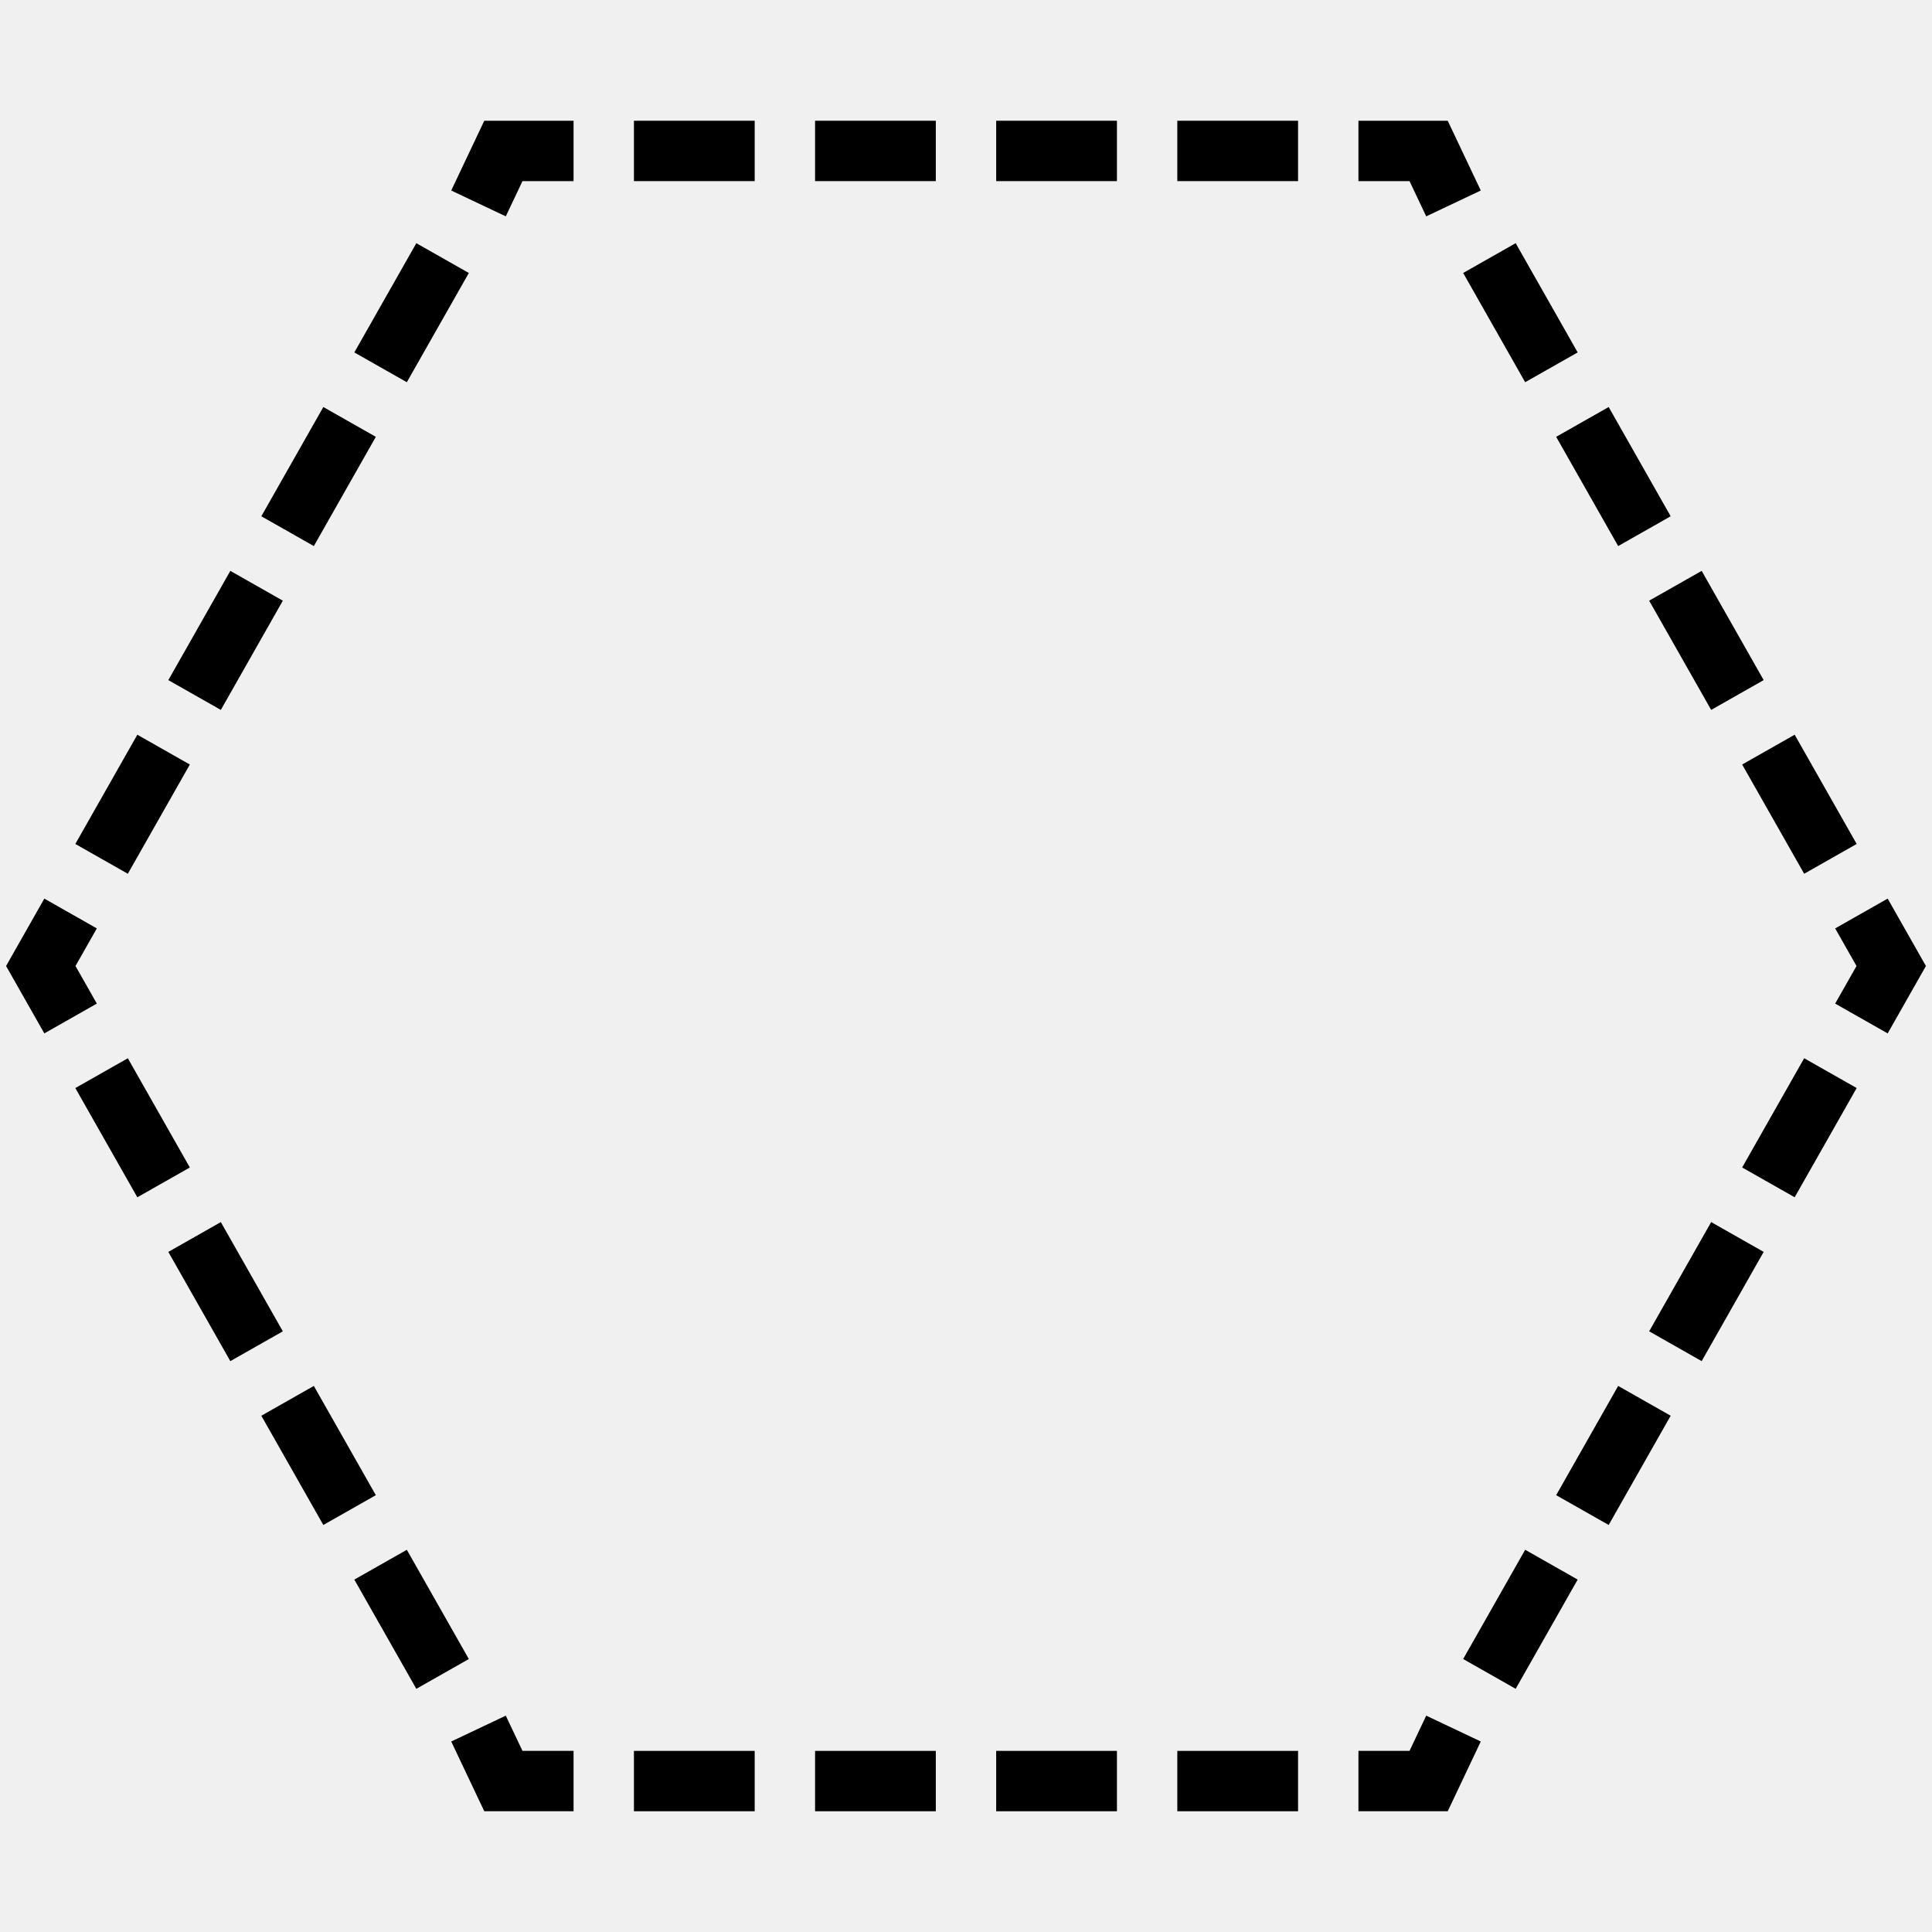
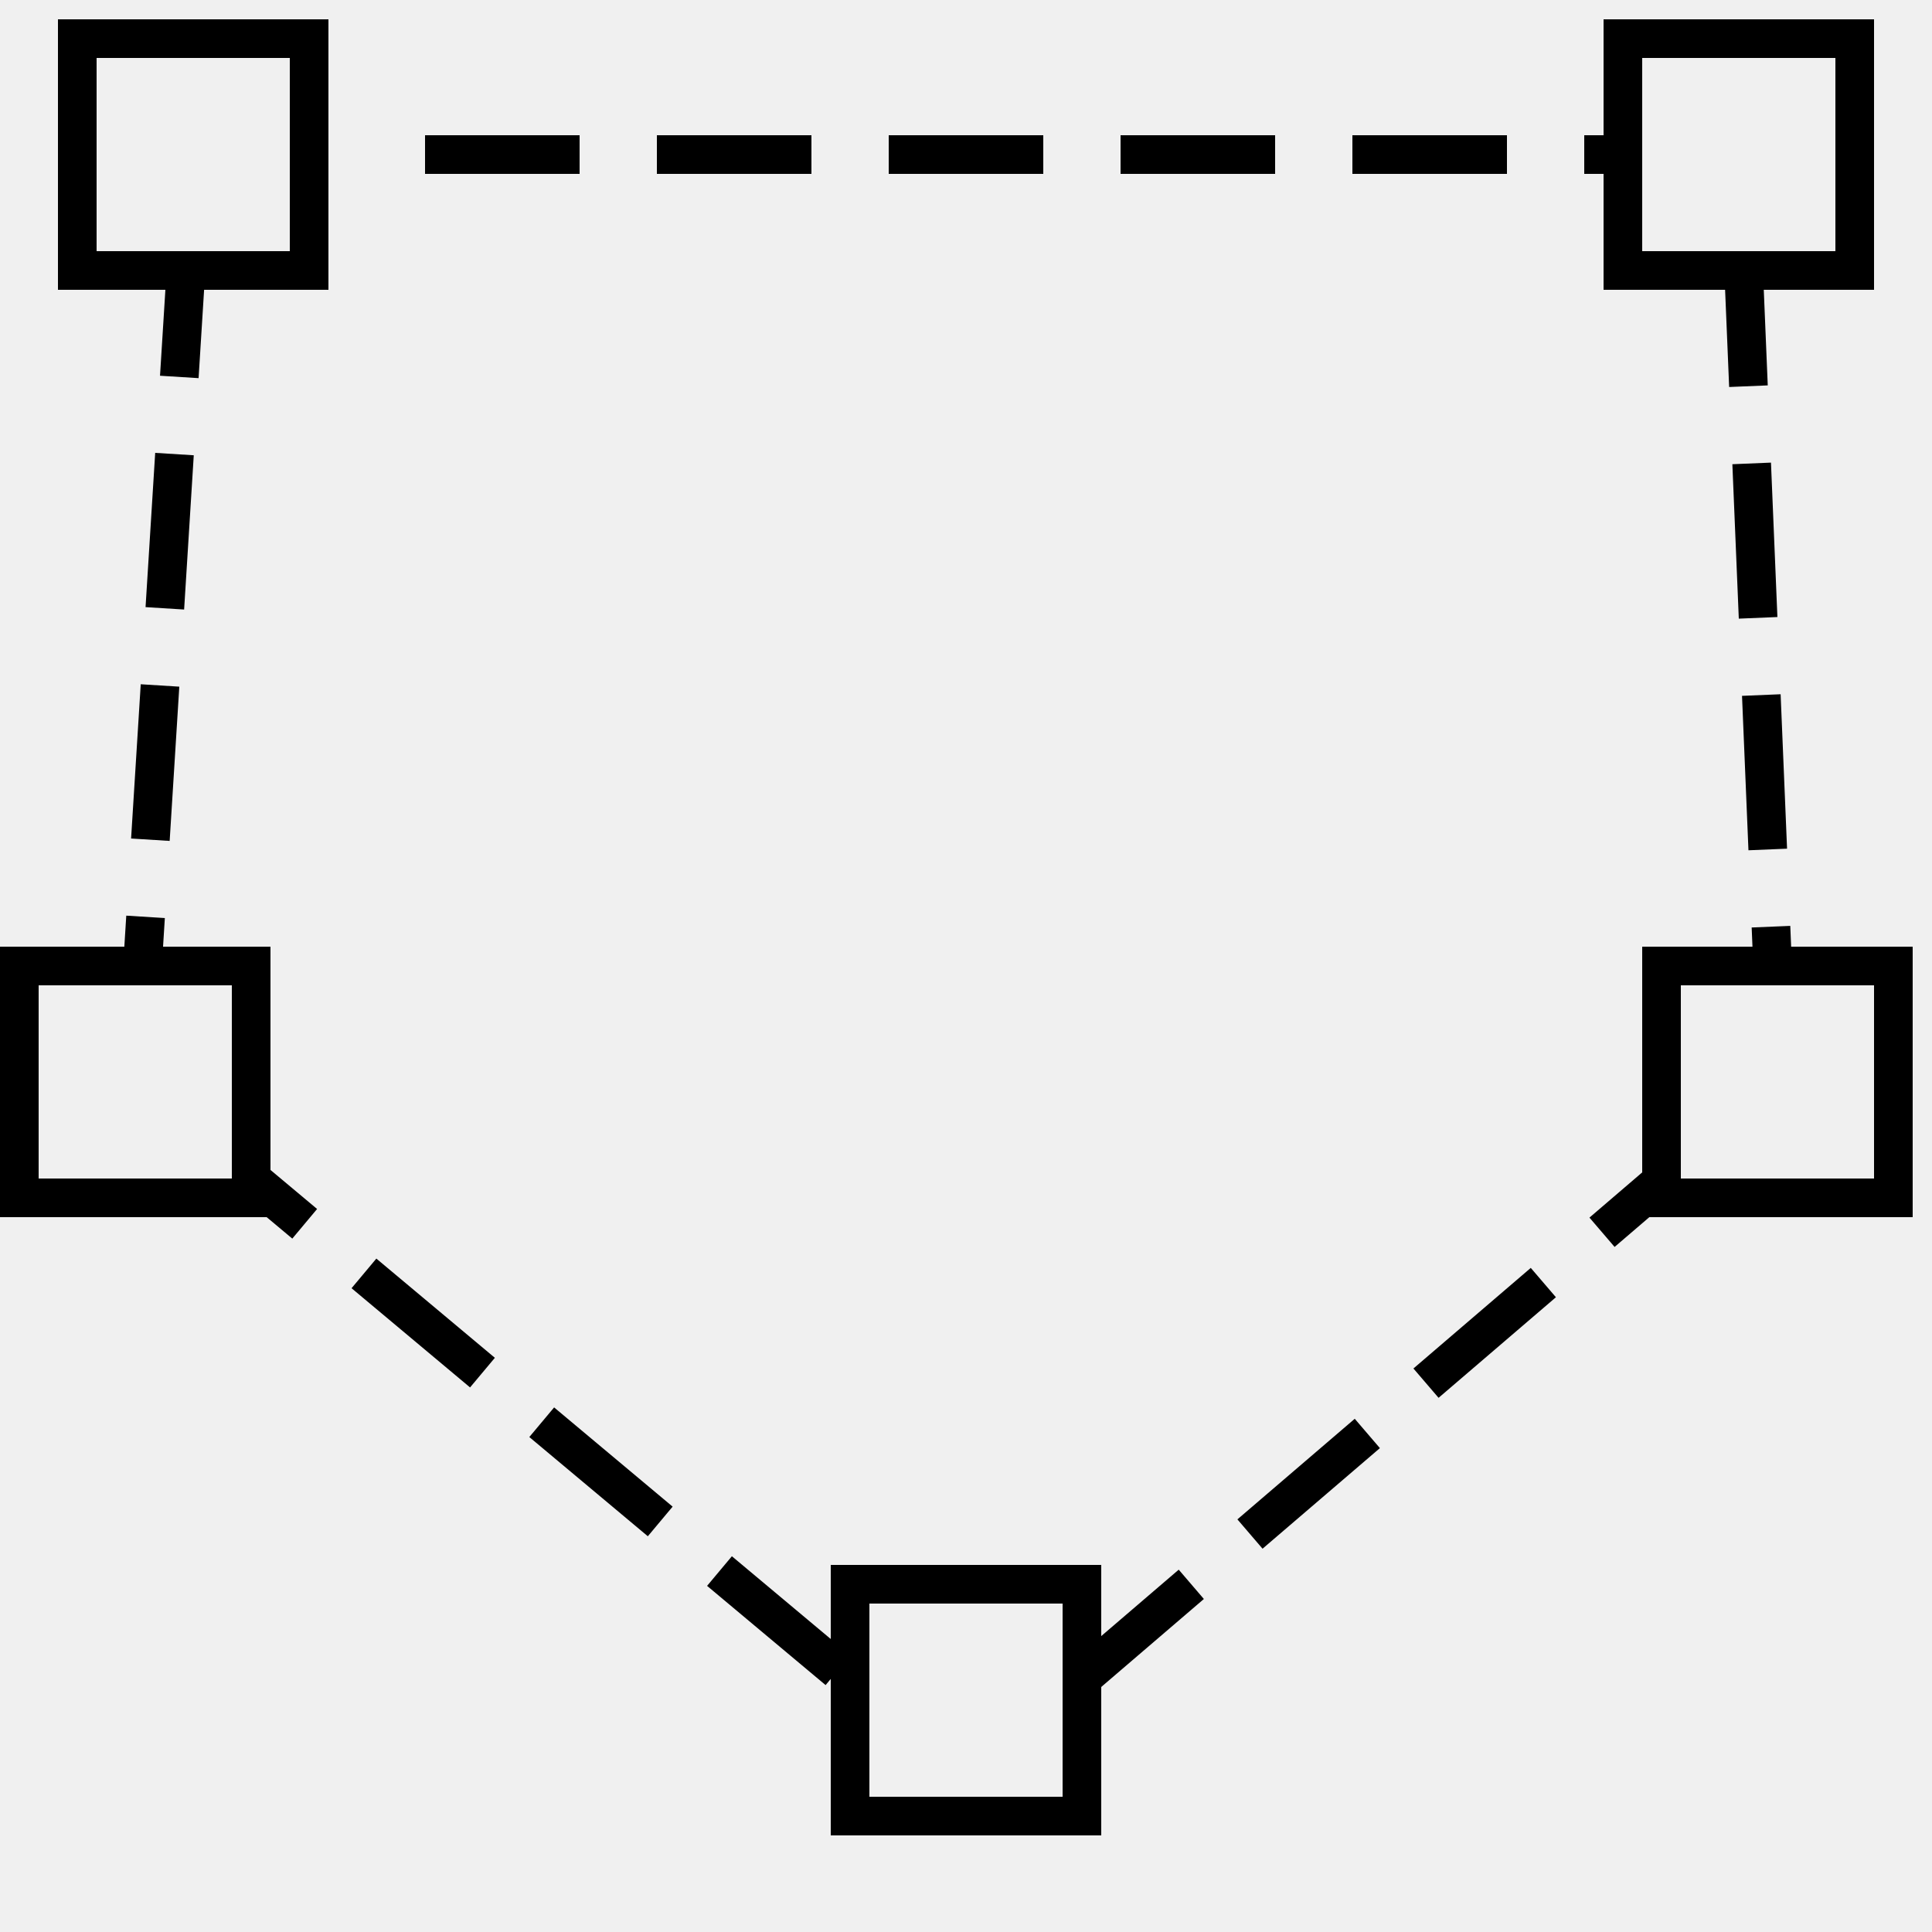
- <svg xmlns="http://www.w3.org/2000/svg" version="1.0" id="Layer_1" width="800px" height="800px" viewBox="0 0 64 64" enable-background="new 0 0 64 64" xml:space="preserve">
-   <g>
-     <g>
-       <polyline fill="none" stroke="#000000" stroke-width="2" stroke-miterlimit="10" points="19,59 16.675,59 15.851,57.261   " />
-       <line fill="none" stroke="#000000" stroke-width="2" stroke-miterlimit="10" stroke-dasharray="4.161,2.08" x1="14.661" y1="55.451" x2="2.851" y2="34.644" />
-       <polyline fill="none" stroke="#000000" stroke-width="2" stroke-miterlimit="10" points="2.338,33.739 1.351,32 2.338,30.261       " />
-       <line fill="none" stroke="#000000" stroke-width="2" stroke-miterlimit="10" stroke-dasharray="4.161,2.08" x1="3.365" y1="28.451" x2="15.175" y2="7.644" />
-       <polyline fill="none" stroke="#000000" stroke-width="2" stroke-miterlimit="10" points="15.851,6.739 16.675,5 19,5   " />
-       <line fill="none" stroke="#000000" stroke-width="2" stroke-miterlimit="10" stroke-dasharray="4,2" x1="21" y1="5" x2="44" y2="5" />
-       <polyline fill="none" stroke="#000000" stroke-width="2" stroke-miterlimit="10" points="45,5 47.325,5 48.149,6.739   " />
-       <line fill="none" stroke="#000000" stroke-width="2" stroke-miterlimit="10" stroke-dasharray="4.161,2.08" x1="49.339" y1="8.549" x2="61.149" y2="29.356" />
-       <polyline fill="none" stroke="#000000" stroke-width="2" stroke-miterlimit="10" points="61.662,30.261 62.649,32 61.662,33.739       " />
-       <line fill="none" stroke="#000000" stroke-width="2" stroke-miterlimit="10" stroke-dasharray="4.161,2.08" x1="60.635" y1="35.549" x2="48.825" y2="56.356" />
-       <polyline fill="none" stroke="#000000" stroke-width="2" stroke-miterlimit="10" points="48.149,57.261 47.325,59 45,59   " />
-       <line fill="none" stroke="#000000" stroke-width="2" stroke-miterlimit="10" stroke-dasharray="4,2" x1="43" y1="59" x2="20" y2="59" />
-     </g>
-   </g>
+ <svg xmlns="http://www.w3.org/2000/svg" width="50" height="50" viewBox="0 0 50 50">
+   <defs>
+     <mask id="cut">
+       <rect width="100%" height="100%" fill="white" />
+       <rect x="3" y="1" width="6" height="6" fill="black" />
+       <rect x="42" y="1" width="6" height="6" fill="black" />
+       <rect x="43" y="25" width="6" height="6" fill="black" />
+       <rect x="22" y="41" width="6" height="6" fill="black" />
+       <rect x="1" y="25" width="6" height="6" fill="black" />
+     </mask>
+   </defs>
+   <polygon points="5,4 45,4 46,28 25,46 3.5,28" fill="none" stroke="#000" stroke-width="1" stroke-dasharray="4 2" stroke-linecap="butt" mask="url(#cut)" />
+   <rect x="2" y="1" width="6" height="6" fill="none" stroke="#000" stroke-width="1" shape-rendering="crispEdges" />
+   <rect x="42" y="1" width="6" height="6" fill="none" stroke="#000" stroke-width="1" shape-rendering="crispEdges" />
+   <rect x="43" y="25" width="6" height="6" fill="none" stroke="#000" stroke-width="1" shape-rendering="crispEdges" />
+   <rect x="22" y="41" width="6" height="6" fill="none" stroke="#000" stroke-width="1" shape-rendering="crispEdges" />
+   <rect x="0.5" y="25" width="6" height="6" fill="none" stroke="#000" stroke-width="1" shape-rendering="crispEdges" />
</svg>
